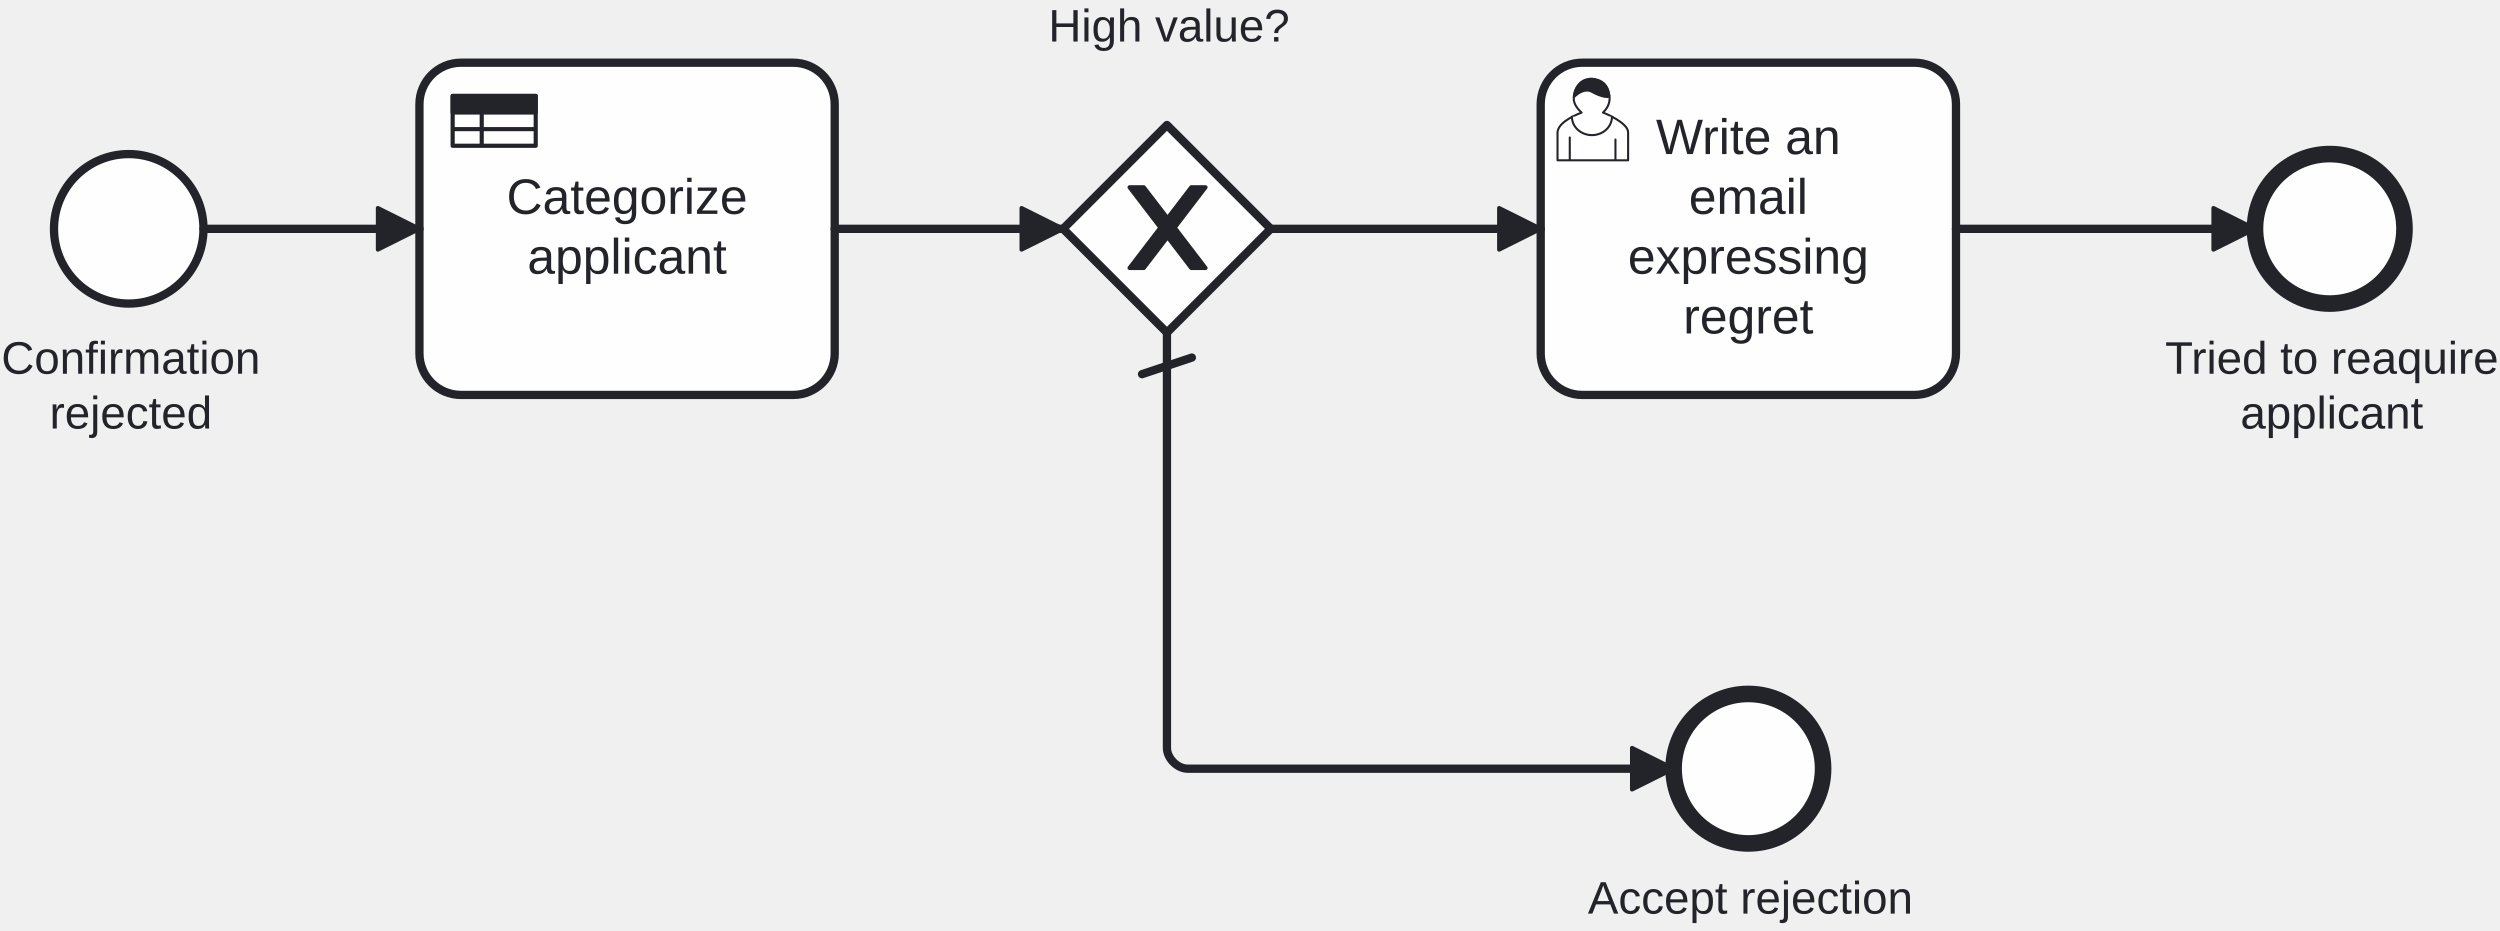
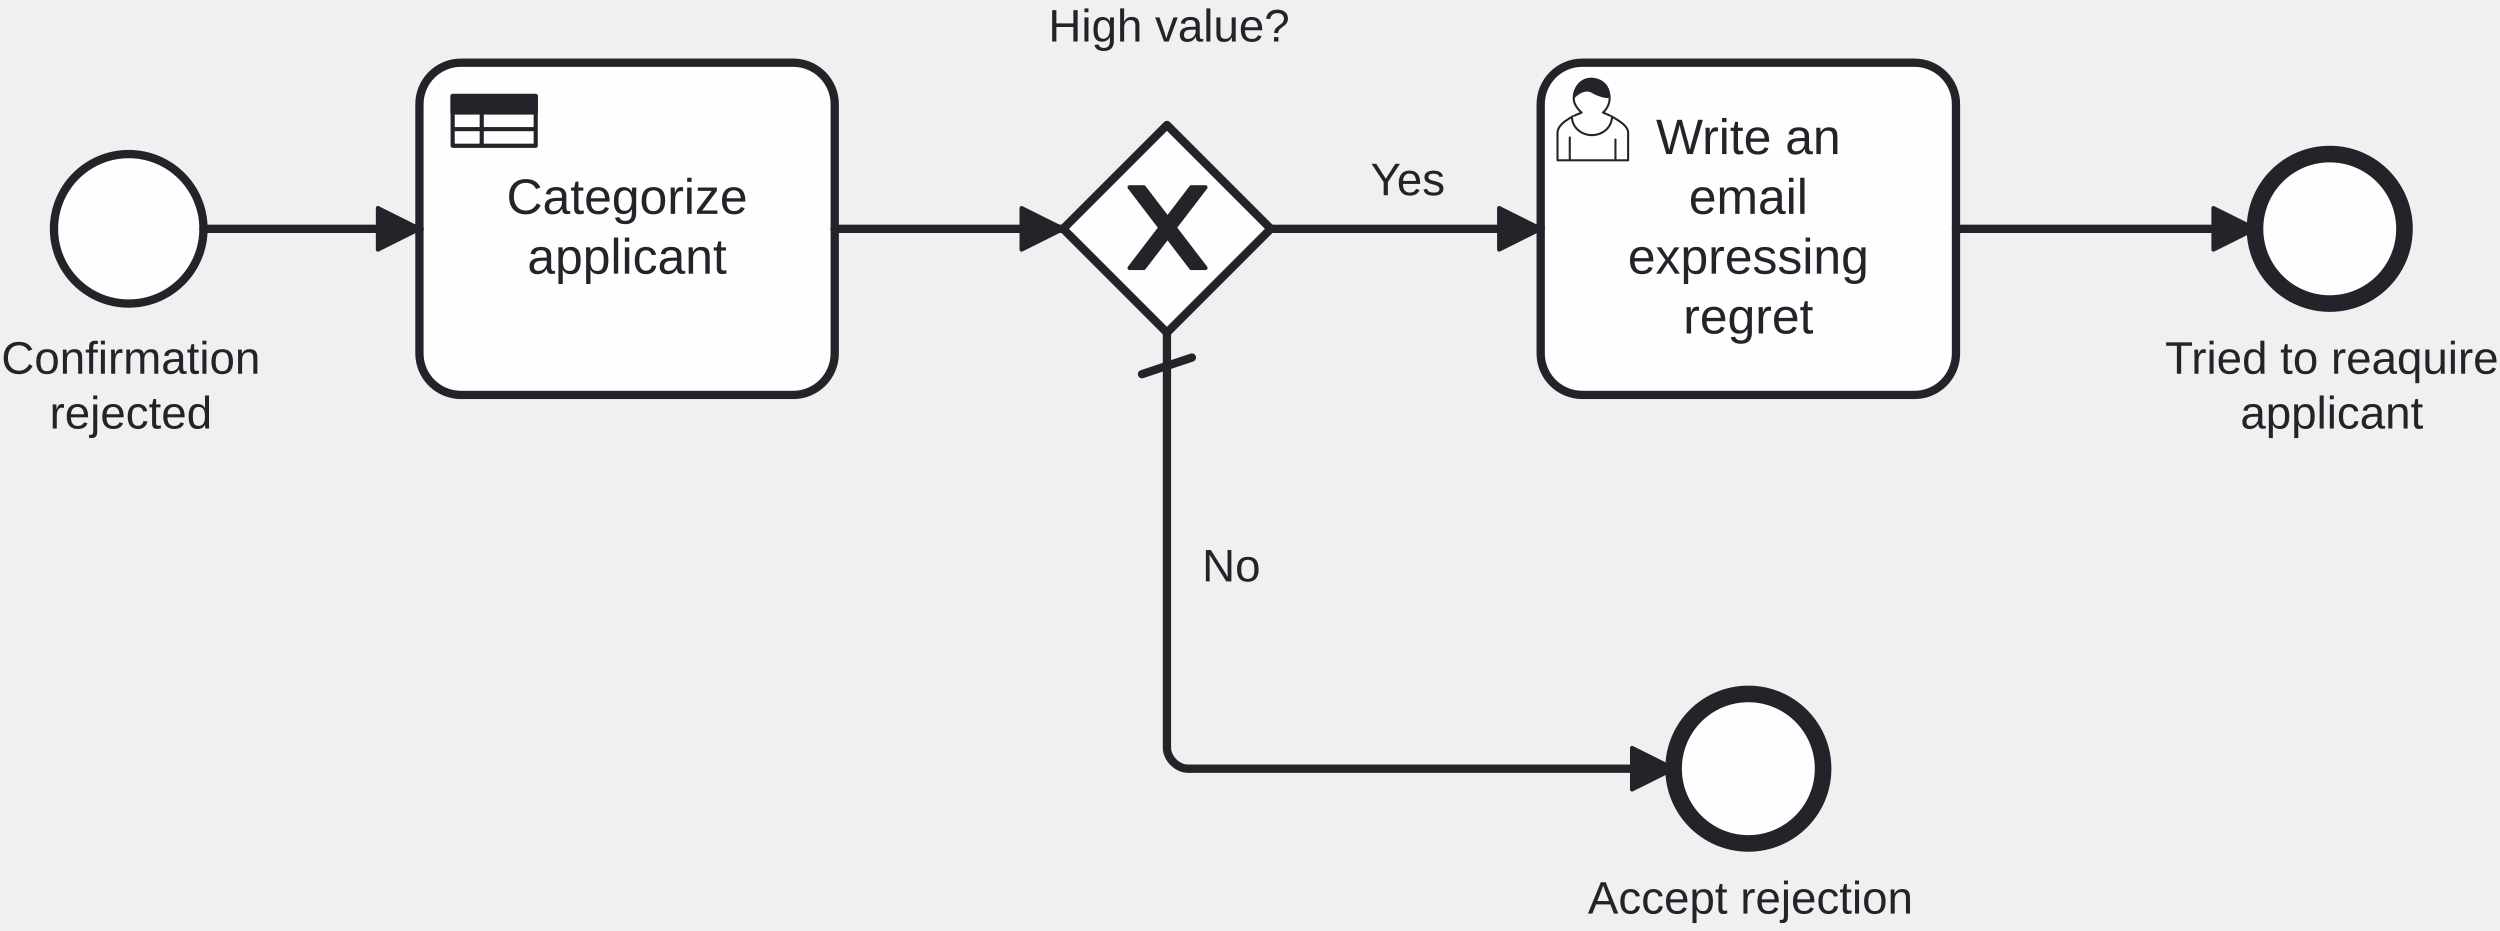
<svg xmlns="http://www.w3.org/2000/svg" width="602" height="224.1" viewBox="209 134.9 602 224.1" version="1.1">
  <g class="djs-group">
    <g class="djs-element djs-shape" data-element-id="startEvent_confirmationRejected" style="display: block;" transform="matrix(1 0 0 1 222 172)">
      <g class="djs-visual">
        <circle cx="18" cy="18" r="18" style="stroke-linecap: round; stroke-linejoin: round; stroke: rgb(34, 36, 42); stroke-width: 2px; fill: white; fill-opacity: 0.95;" />
      </g>
      <rect class="djs-hit djs-hit-all" x="0" y="0" width="36" height="36" style="fill: none; stroke-opacity: 0; stroke: white; stroke-width: 15px;" />
    </g>
  </g>
  <g class="djs-group">
    <g class="djs-element djs-shape" data-element-id="startEvent_confirmationRejected_label" style="display: block;" transform="matrix(1 0 0 1 209 215)">
      <g class="djs-visual">
        <text lineHeight="1.2" class="djs-label" style="font-family: Arial, sans-serif; font-size: 11px; font-weight: normal; fill: rgb(34, 36, 42);">
          <tspan x="0.321" y="9.9">Confirmation</tspan>
          <tspan x="11.933" y="23.1">rejected</tspan>
        </text>
      </g>
      <rect class="djs-hit djs-hit-all" x="0" y="0" width="63" height="27" style="fill: none; stroke-opacity: 0; stroke: white; stroke-width: 15px;" />
    </g>
  </g>
  <g class="djs-group">
-     <g class="djs-element djs-shape" data-element-id="serviceTask_categorizeApplicant" style="display: block;" transform="matrix(1 0 0 1 310 150)">
+     <g class="djs-element djs-shape" data-element-id="businessRuleTask_categorizeApplicant" style="display: block;" transform="matrix(1 0 0 1 310 150)">
      <g class="djs-visual">
        <rect x="0" y="0" width="100" height="80" rx="10" ry="10" style="stroke-linecap: round; stroke-linejoin: round; stroke: rgb(34, 36, 42); stroke-width: 2px; fill: white; fill-opacity: 0.95;" />
        <text lineHeight="1.2" class="djs-label" style="font-family: Arial, sans-serif; font-size: 12px; font-weight: normal; fill: rgb(34, 36, 42);">
          <tspan x="20.984" y="36.4">Categorize </tspan>
          <tspan x="25.982" y="50.8">applicant</tspan>
        </text>
        <path d="m 8,8 0,12 20,0 0,-12 zm 0,8 l 20,0 m -13,-4 l 0,8" style="fill: white; stroke-linecap: round; stroke-linejoin: round; stroke: rgb(34, 36, 42); stroke-width: 1px;" />
        <path d="m 8,8 0,4 20,0 0,-4 z" style="fill: rgb(34, 36, 42); stroke-linecap: round; stroke-linejoin: round; stroke: rgb(34, 36, 42); stroke-width: 1px;" />
      </g>
      <rect class="djs-hit djs-hit-all" x="0" y="0" width="100" height="80" style="fill: none; stroke-opacity: 0; stroke: white; stroke-width: 15px;" />
    </g>
  </g>
  <g class="djs-group">
    <g class="djs-element djs-shape" data-element-id="gateway_highValue" style="display: block;" transform="matrix(1 0 0 1 465 165)">
      <g class="djs-visual">
        <polygon points="25,0 50,25 25,50 0,25" style="stroke-linecap: round; stroke-linejoin: round; stroke: rgb(34, 36, 42); stroke-width: 2px; fill: white; fill-opacity: 0.95;" />
        <path d="m 16,15 7.429,9.714 -7.429,9.714 3.429,0 5.714,-7.464 5.714,7.464 3.429,0 -7.429,-9.714 7.429,-9.714 -3.429,0 -5.714,7.464 -5.714,-7.464 -3.429,0 z" style="fill: rgb(34, 36, 42); stroke-linecap: round; stroke-linejoin: round; stroke: rgb(34, 36, 42); stroke-width: 1px;" />
      </g>
      <rect class="djs-hit djs-hit-all" x="0" y="0" width="50" height="50" style="fill: none; stroke-opacity: 0; stroke: white; stroke-width: 15px;" />
    </g>
  </g>
  <g class="djs-group">
    <g class="djs-element djs-shape" data-element-id="gateway_highValue_label" style="display: block;" transform="matrix(1 0 0 1 461 135)">
      <g class="djs-visual">
        <text lineHeight="1.2" class="djs-label" style="font-family: Arial, sans-serif; font-size: 11px; font-weight: normal; fill: rgb(34, 36, 42);">
          <tspan x="0.453" y="9.9">High value?</tspan>
        </text>
      </g>
      <rect class="djs-hit djs-hit-all" x="0" y="0" width="59" height="14" style="fill: none; stroke-opacity: 0; stroke: white; stroke-width: 15px;" />
    </g>
  </g>
  <g class="djs-group">
    <g class="djs-element djs-shape" data-element-id="userTask_writeRegretMail" style="display: block;" transform="matrix(1 0 0 1 580 150)">
      <g class="djs-visual">
        <rect x="0" y="0" width="100" height="80" rx="10" ry="10" style="stroke-linecap: round; stroke-linejoin: round; stroke: rgb(34, 36, 42); stroke-width: 2px; fill: white; fill-opacity: 0.95;" />
        <text lineHeight="1.2" class="djs-label" style="font-family: Arial, sans-serif; font-size: 12px; font-weight: normal; fill: rgb(34, 36, 42);">
          <tspan x="27.77" y="22">Write an</tspan>
          <tspan x="35.662" y="36.4">email </tspan>
          <tspan x="20.984" y="50.8">expressing </tspan>
          <tspan x="34.326" y="65.2">regret</tspan>
        </text>
        <path d="m 15,12 c 0.909,-0.845 1.594,-2.049 1.594,-3.385 0,-2.554 -1.805,-4.622 -4.357,-4.622 -2.552,0 -4.288,2.068 -4.288,4.622 0,1.348 0.974,2.562 1.896,3.405 -0.529,0.187 -5.669,2.097 -5.794,4.756 v 6.718 h 17 v -6.718 c 0,-2.298 -5.528,-4.595 -6.051,-4.776 zm -8,6 l 0,5.5 m 11,0 l 0,-5" style="fill: white; stroke-linecap: round; stroke-linejoin: round; stroke: rgb(34, 36, 42); stroke-width: 0.5px;" />
        <path d="m 15,12 m 2.162,1.009 c 0,2.447 -2.158,4.431 -4.821,4.431 -2.665,0 -4.822,-1.981 -4.822,-4.431 " style="fill: white; stroke-linecap: round; stroke-linejoin: round; stroke: rgb(34, 36, 42); stroke-width: 0.5px;" />
        <path d="m 15,12 m -6.9,-3.80 c 0,0 2.251,-2.358 4.274,-1.177 2.024,1.181 4.221,1.537 4.124,0.965 -0.098,-0.57 -0.117,-3.791 -4.191,-4.136 -3.575,0.001 -4.208,3.367 -4.207,4.348 z" style="fill: rgb(34, 36, 42); stroke-linecap: round; stroke-linejoin: round; stroke: rgb(34, 36, 42); stroke-width: 0.5px;" />
      </g>
      <rect class="djs-hit djs-hit-all" x="0" y="0" width="100" height="80" style="fill: none; stroke-opacity: 0; stroke: white; stroke-width: 15px;" />
    </g>
  </g>
  <g class="djs-group">
    <g class="djs-element djs-shape" data-element-id="endEvent_triedToReacquire" style="display: block;" transform="matrix(1 0 0 1 752 172)">
      <g class="djs-visual">
        <circle cx="18" cy="18" r="18" style="stroke-linecap: round; stroke-linejoin: round; stroke: rgb(34, 36, 42); stroke-width: 4px; fill: white; fill-opacity: 0.95;" />
      </g>
      <rect class="djs-hit djs-hit-all" x="0" y="0" width="36" height="36" style="fill: none; stroke-opacity: 0; stroke: white; stroke-width: 15px;" />
    </g>
  </g>
  <g class="djs-group">
    <g class="djs-element djs-shape" data-element-id="endEvent_triedToReacquire_label" style="display: block;" transform="matrix(1 0 0 1 730 215)">
      <g class="djs-visual">
        <text lineHeight="1.2" class="djs-label" style="font-family: Arial, sans-serif; font-size: 11px; font-weight: normal; fill: rgb(34, 36, 42);">
          <tspan x="0.351" y="9.9">Tried to reaquire</tspan>
          <tspan x="18.484" y="23.1">applicant</tspan>
        </text>
      </g>
      <rect class="djs-hit djs-hit-all" x="0" y="0" width="81" height="27" style="fill: none; stroke-opacity: 0; stroke: white; stroke-width: 15px;" />
    </g>
  </g>
  <g class="djs-group">
    <g class="djs-element djs-shape" data-element-id="endEvent_acceptRejection" style="display: block;" transform="matrix(1 0 0 1 612 302)">
      <g class="djs-visual">
        <circle cx="18" cy="18" r="18" style="stroke-linecap: round; stroke-linejoin: round; stroke: rgb(34, 36, 42); stroke-width: 4px; fill: white; fill-opacity: 0.95;" />
      </g>
      <rect class="djs-hit djs-hit-all" x="0" y="0" width="36" height="36" style="fill: none; stroke-opacity: 0; stroke: white; stroke-width: 15px;" />
    </g>
  </g>
  <g class="djs-group">
    <g class="djs-element djs-shape" data-element-id="endEvent_acceptRejection_label" style="display: block;" transform="matrix(1 0 0 1 591 345)">
      <g class="djs-visual">
        <text lineHeight="1.2" class="djs-label" style="font-family: Arial, sans-serif; font-size: 11px; font-weight: normal; fill: rgb(34, 36, 42);">
          <tspan x="0.369" y="9.9">Accept rejection</tspan>
        </text>
      </g>
      <rect class="djs-hit djs-hit-all" x="0" y="0" width="79" height="14" style="fill: none; stroke-opacity: 0; stroke: white; stroke-width: 15px;" />
    </g>
  </g>
  <g class="djs-group">
-     <g class="djs-element djs-connection" data-element-id="Flow_0vqwqsj" style="display: block;">
+     <g class="djs-element djs-connection" data-element-id="flow_confirmationRejectedToCategorizeApplicant" style="display: block;">
      <g class="djs-visual">
        <defs>
-           <marker id="marker-aojeu2bd546lbhu6dz7fedrkh" viewBox="0 0 20 20" refX="11" refY="10" markerWidth="10" markerHeight="10" orient="auto">
+           <marker id="marker-ccknyvdm1fa6h6ffejp6hrthy" viewBox="0 0 20 20" refX="11" refY="10" markerWidth="10" markerHeight="10" orient="auto">
            <path d="M 1 5 L 11 10 L 1 15 Z" style="stroke-linecap: round; stroke-linejoin: round; stroke: rgb(34, 36, 42); stroke-width: 1px; fill: rgb(34, 36, 42);" />
          </marker>
        </defs>
-         <path data-corner-radius="5" style="fill: none; stroke-linecap: round; stroke-linejoin: round; stroke: rgb(34, 36, 42); stroke-width: 2px; marker-end: url('#marker-aojeu2bd546lbhu6dz7fedrkh');" d="M258,190L310,190" />
+         <path data-corner-radius="5" style="fill: none; stroke-linecap: round; stroke-linejoin: round; stroke: rgb(34, 36, 42); stroke-width: 2px; marker-end: url('#marker-ccknyvdm1fa6h6ffejp6hrthy');" d="M258,190L310,190" />
      </g>
      <path d="M258,190L310,190" class="djs-hit djs-hit-stroke" style="fill: none; stroke-opacity: 0; stroke: white; stroke-width: 15px;" />
    </g>
  </g>
  <g class="djs-group">
-     <g class="djs-element djs-connection" data-element-id="Flow_0gvf8zj" style="display: block;">
+     <g class="djs-element djs-connection" data-element-id="flow_categorizeApplicantToHighValue" style="display: block;">
      <g class="djs-visual">
        <defs>
-           <marker id="marker-2fneesiw23ijek5x1n3v0gml0" viewBox="0 0 20 20" refX="11" refY="10" markerWidth="10" markerHeight="10" orient="auto">
+           <marker id="marker-8v8uhm4oav1exigql9ua2mxjb" viewBox="0 0 20 20" refX="11" refY="10" markerWidth="10" markerHeight="10" orient="auto">
            <path d="M 1 5 L 11 10 L 1 15 Z" style="stroke-linecap: round; stroke-linejoin: round; stroke: rgb(34, 36, 42); stroke-width: 1px; fill: rgb(34, 36, 42);" />
          </marker>
        </defs>
-         <path data-corner-radius="5" style="fill: none; stroke-linecap: round; stroke-linejoin: round; stroke: rgb(34, 36, 42); stroke-width: 2px; marker-end: url('#marker-2fneesiw23ijek5x1n3v0gml0');" d="M410,190L465,190" />
+         <path data-corner-radius="5" style="fill: none; stroke-linecap: round; stroke-linejoin: round; stroke: rgb(34, 36, 42); stroke-width: 2px; marker-end: url('#marker-8v8uhm4oav1exigql9ua2mxjb');" d="M410,190L465,190" />
      </g>
      <path d="M410,190L465,190" class="djs-hit djs-hit-stroke" style="fill: none; stroke-opacity: 0; stroke: white; stroke-width: 15px;" />
    </g>
  </g>
  <g class="djs-group">
-     <g class="djs-element djs-connection" data-element-id="Flow_07y997b" style="display: block;">
+     <g class="djs-element djs-connection" data-element-id="flow_highValueToWriteRegretMail" style="display: block;">
      <g class="djs-visual">
        <defs>
-           <marker id="marker-2xj0pt71uevjlucjfnuhk1e5w" viewBox="0 0 20 20" refX="11" refY="10" markerWidth="10" markerHeight="10" orient="auto">
+           <marker id="marker-0q0bc0jmcgw2dqap59j4kb0oo" viewBox="0 0 20 20" refX="11" refY="10" markerWidth="10" markerHeight="10" orient="auto">
            <path d="M 1 5 L 11 10 L 1 15 Z" style="stroke-linecap: round; stroke-linejoin: round; stroke: rgb(34, 36, 42); stroke-width: 1px; fill: rgb(34, 36, 42);" />
          </marker>
        </defs>
-         <path data-corner-radius="5" style="fill: none; stroke-linecap: round; stroke-linejoin: round; stroke: rgb(34, 36, 42); stroke-width: 2px; marker-end: url('#marker-2xj0pt71uevjlucjfnuhk1e5w');" d="M515,190L580,190" />
+         <path data-corner-radius="5" style="fill: none; stroke-linecap: round; stroke-linejoin: round; stroke: rgb(34, 36, 42); stroke-width: 2px; marker-end: url('#marker-0q0bc0jmcgw2dqap59j4kb0oo');" d="M515,190L580,190" />
      </g>
      <path d="M515,190L580,190" class="djs-hit djs-hit-stroke" style="fill: none; stroke-opacity: 0; stroke: white; stroke-width: 15px;" />
    </g>
  </g>
  <g class="djs-group">
-     <g class="djs-element djs-connection" data-element-id="Flow_1ufk6o2" style="display: block;">
+     <g class="djs-element djs-shape" data-element-id="flow_highValueToWriteRegretMail_label" style="display: block;" transform="matrix(1 0 0 1 539 172)">
+       <g class="djs-visual">
+         <text lineHeight="1.2" class="djs-label" style="font-family: Arial, sans-serif; font-size: 11px; font-weight: normal; fill: rgb(34, 36, 42);">
+           <tspan x="0.028" y="9.9">Yes</tspan>
+         </text>
+       </g>
+       <rect class="djs-hit djs-hit-all" x="0" y="0" width="18" height="14" style="fill: none; stroke-opacity: 0; stroke: white; stroke-width: 15px;" />
+     </g>
+   </g>
+   <g class="djs-group">
+     <g class="djs-element djs-connection" data-element-id="flow_writeRegretMailToTriedToReacquire" style="display: block;">
      <g class="djs-visual">
        <defs>
-           <marker id="marker-1rjzcadztwkicm2zpwe1rolda" viewBox="0 0 20 20" refX="11" refY="10" markerWidth="10" markerHeight="10" orient="auto">
+           <marker id="marker-75hn8p4yqg9txu2v8j095c05n" viewBox="0 0 20 20" refX="11" refY="10" markerWidth="10" markerHeight="10" orient="auto">
            <path d="M 1 5 L 11 10 L 1 15 Z" style="stroke-linecap: round; stroke-linejoin: round; stroke: rgb(34, 36, 42); stroke-width: 1px; fill: rgb(34, 36, 42);" />
          </marker>
        </defs>
-         <path data-corner-radius="5" style="fill: none; stroke-linecap: round; stroke-linejoin: round; stroke: rgb(34, 36, 42); stroke-width: 2px; marker-end: url('#marker-1rjzcadztwkicm2zpwe1rolda');" d="M680,190L752,190" />
+         <path data-corner-radius="5" style="fill: none; stroke-linecap: round; stroke-linejoin: round; stroke: rgb(34, 36, 42); stroke-width: 2px; marker-end: url('#marker-75hn8p4yqg9txu2v8j095c05n');" d="M680,190L752,190" />
      </g>
      <path d="M680,190L752,190" class="djs-hit djs-hit-stroke" style="fill: none; stroke-opacity: 0; stroke: white; stroke-width: 15px;" />
    </g>
  </g>
  <g class="djs-group">
-     <g class="djs-element djs-connection" data-element-id="Flow_1imjd1v" style="display: block;">
+     <g class="djs-element djs-connection" data-element-id="flow_highValueToAcceptRejection" style="display: block;">
      <g class="djs-visual">
        <defs>
-           <marker id="marker-3fdhuym9fmjdpq474lhnmchq8" viewBox="0 0 20 20" refX="11" refY="10" markerWidth="10" markerHeight="10" orient="auto">
+           <marker id="marker-ap1p3omf2rxtnk107qmkmy62x" viewBox="0 0 20 20" refX="11" refY="10" markerWidth="10" markerHeight="10" orient="auto">
            <path d="M 1 5 L 11 10 L 1 15 Z" style="stroke-linecap: round; stroke-linejoin: round; stroke: rgb(34, 36, 42); stroke-width: 1px; fill: rgb(34, 36, 42);" />
          </marker>
-           <marker id="marker-18ss901c72wr08t9qtp2gfxg6" viewBox="0 0 20 20" refX="0" refY="10" markerWidth="10" markerHeight="10" orient="auto">
+           <marker id="marker-45cbuamhui4mb8ax9ml52jzyj" viewBox="0 0 20 20" refX="0" refY="10" markerWidth="10" markerHeight="10" orient="auto">
            <path d="M 6 4 L 10 16" style="stroke-linecap: round; stroke-linejoin: round; stroke: rgb(34, 36, 42); stroke-width: 2px; fill: none;" />
          </marker>
        </defs>
-         <path data-corner-radius="5" style="fill: none; stroke-linecap: round; stroke-linejoin: round; stroke: rgb(34, 36, 42); stroke-width: 2px; marker-end: url('#marker-3fdhuym9fmjdpq474lhnmchq8'); marker-start: url('#marker-18ss901c72wr08t9qtp2gfxg6');" d="M490,215L490,315C490,317.5,492.5,320,495,320L612,320" />
+         <path data-corner-radius="5" style="fill: none; stroke-linecap: round; stroke-linejoin: round; stroke: rgb(34, 36, 42); stroke-width: 2px; marker-end: url('#marker-ap1p3omf2rxtnk107qmkmy62x'); marker-start: url('#marker-45cbuamhui4mb8ax9ml52jzyj');" d="M490,215L490,315C490,317.5,492.5,320,495,320L612,320" />
      </g>
      <path d="M490,215L490,320L612,320" class="djs-hit djs-hit-stroke" style="fill: none; stroke-opacity: 0; stroke: white; stroke-width: 15px;" />
    </g>
  </g>
+   <g class="djs-group">
+     <g class="djs-element djs-shape" data-element-id="flow_highValueToAcceptRejection_label" style="display: block;" transform="matrix(1 0 0 1 498 265)">
+       <g class="djs-visual">
+         <text lineHeight="1.2" class="djs-label" style="font-family: Arial, sans-serif; font-size: 11px; font-weight: normal; fill: rgb(34, 36, 42);">
+           <tspan x="0.469" y="9.9">No</tspan>
+         </text>
+       </g>
+       <rect class="djs-hit djs-hit-all" x="0" y="0" width="15" height="14" style="fill: none; stroke-opacity: 0; stroke: white; stroke-width: 15px;" />
+     </g>
+   </g>
</svg>
